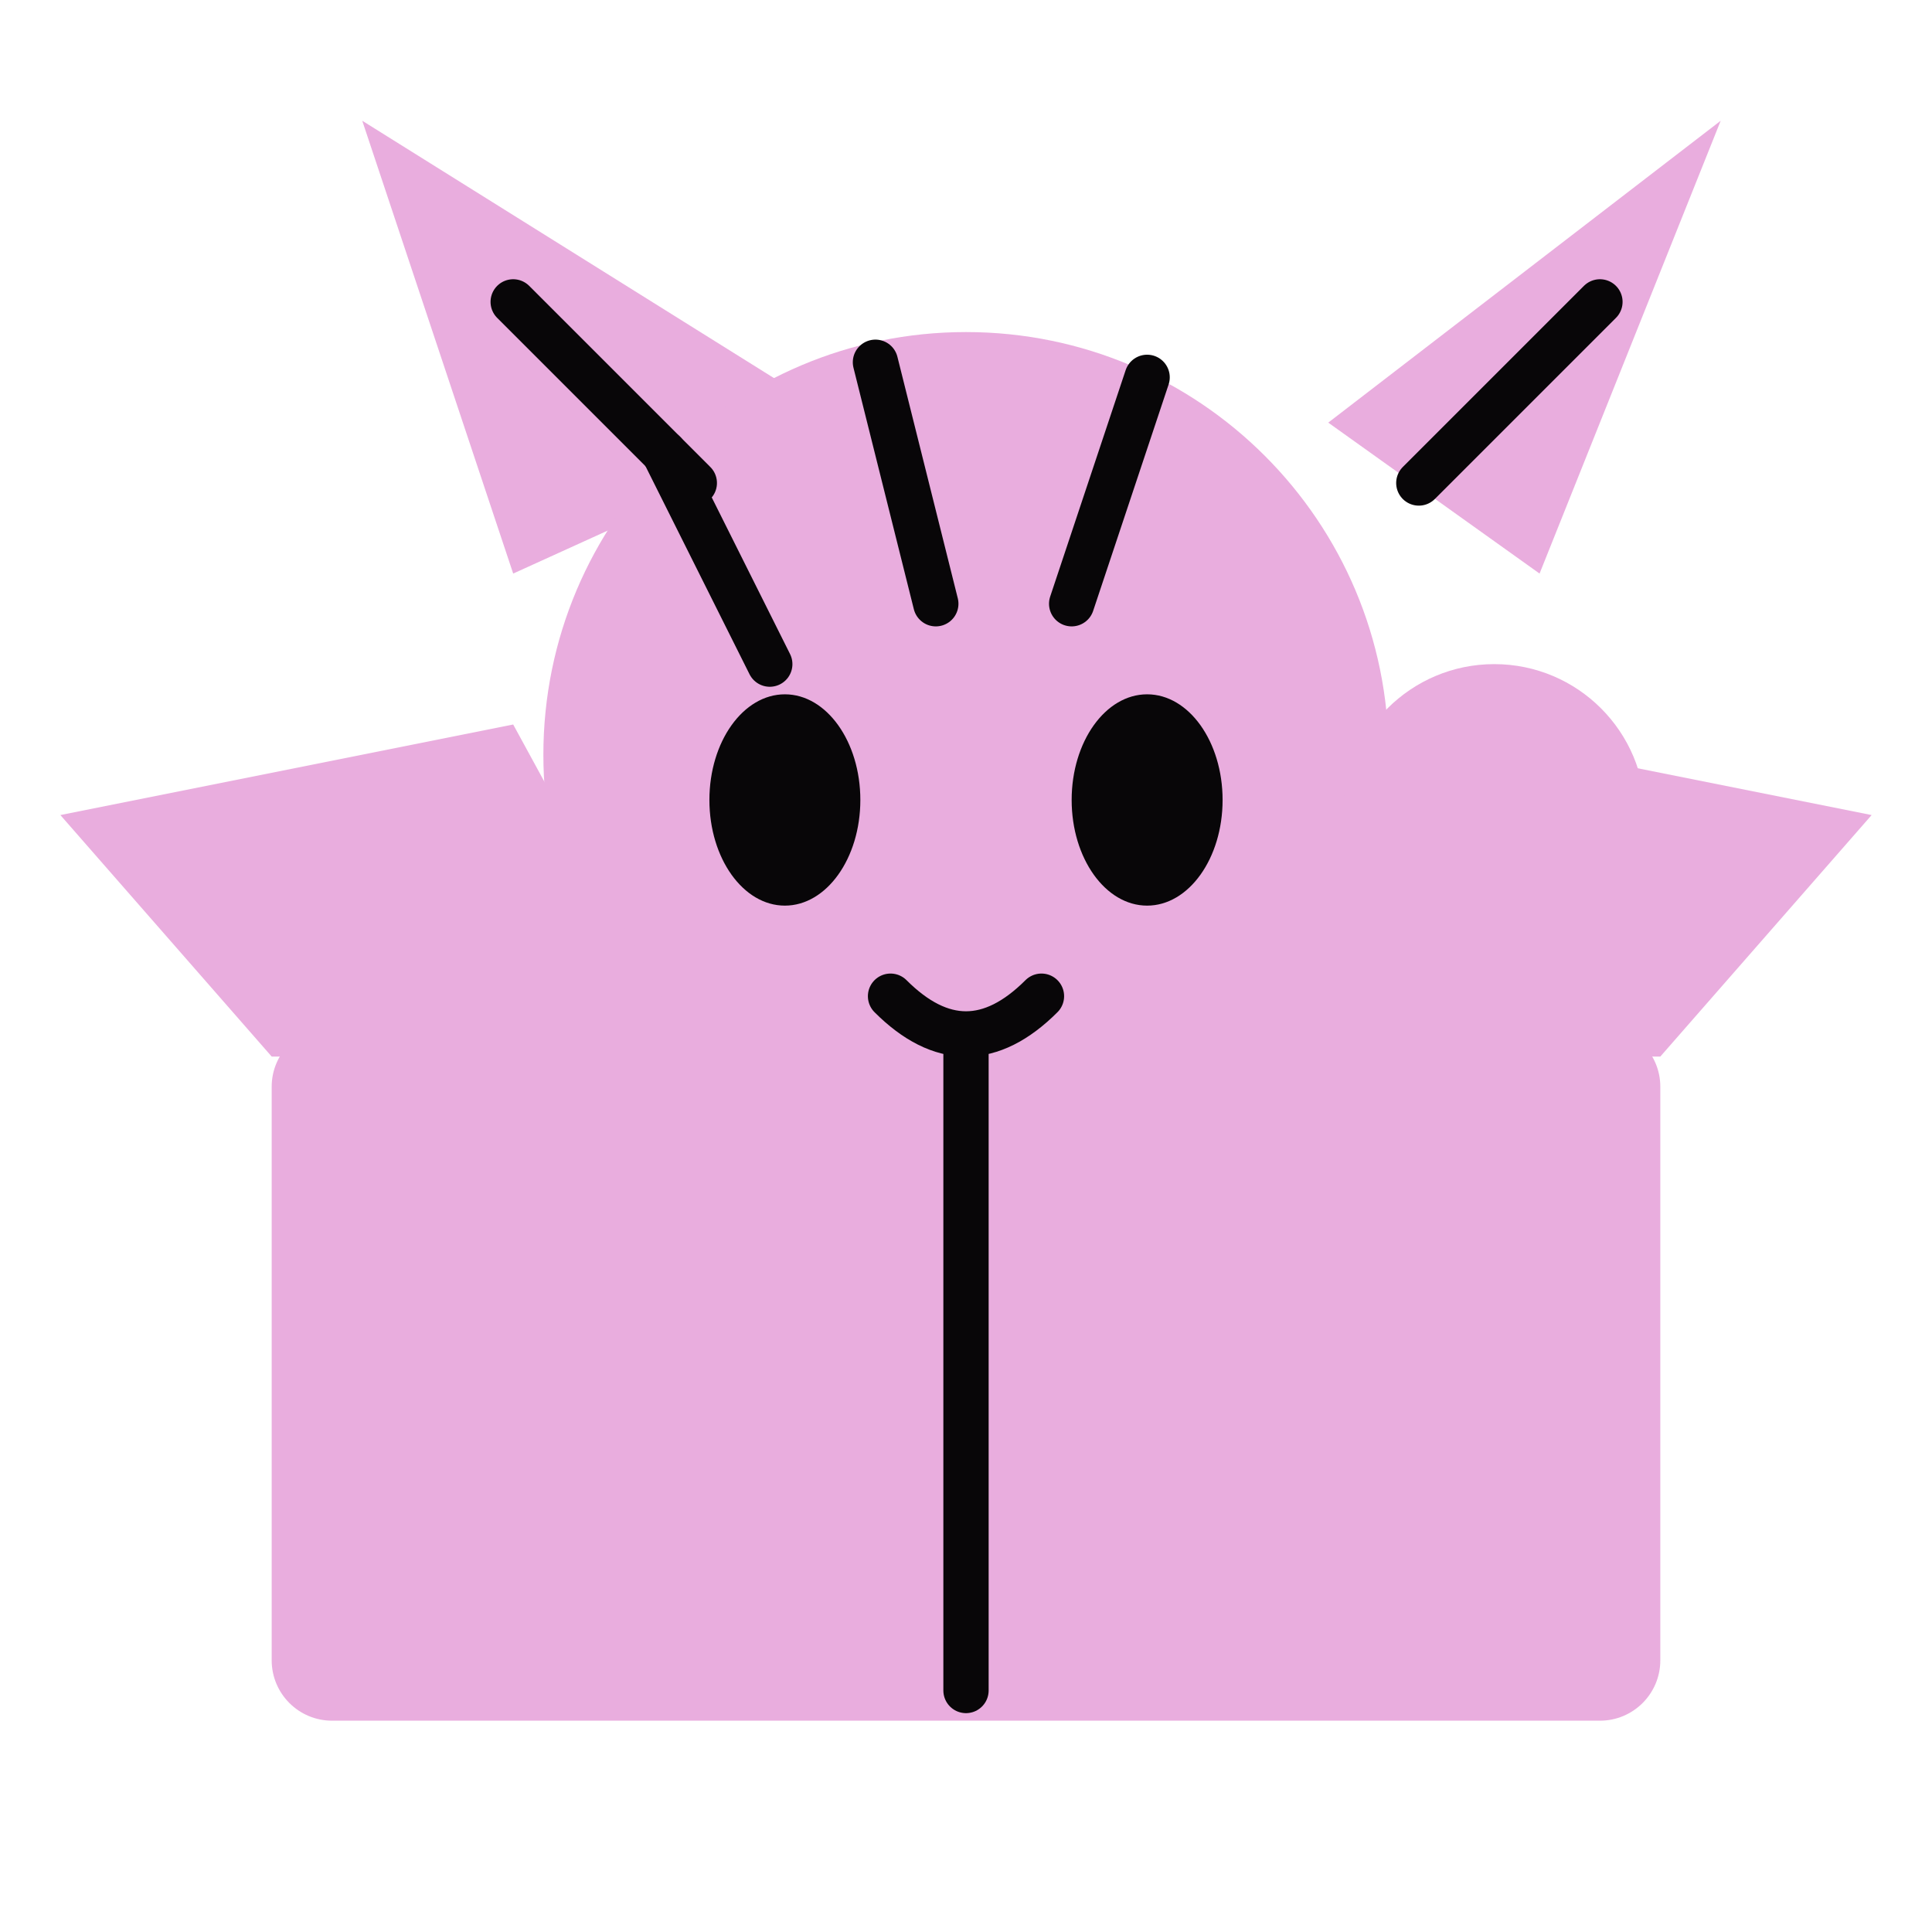
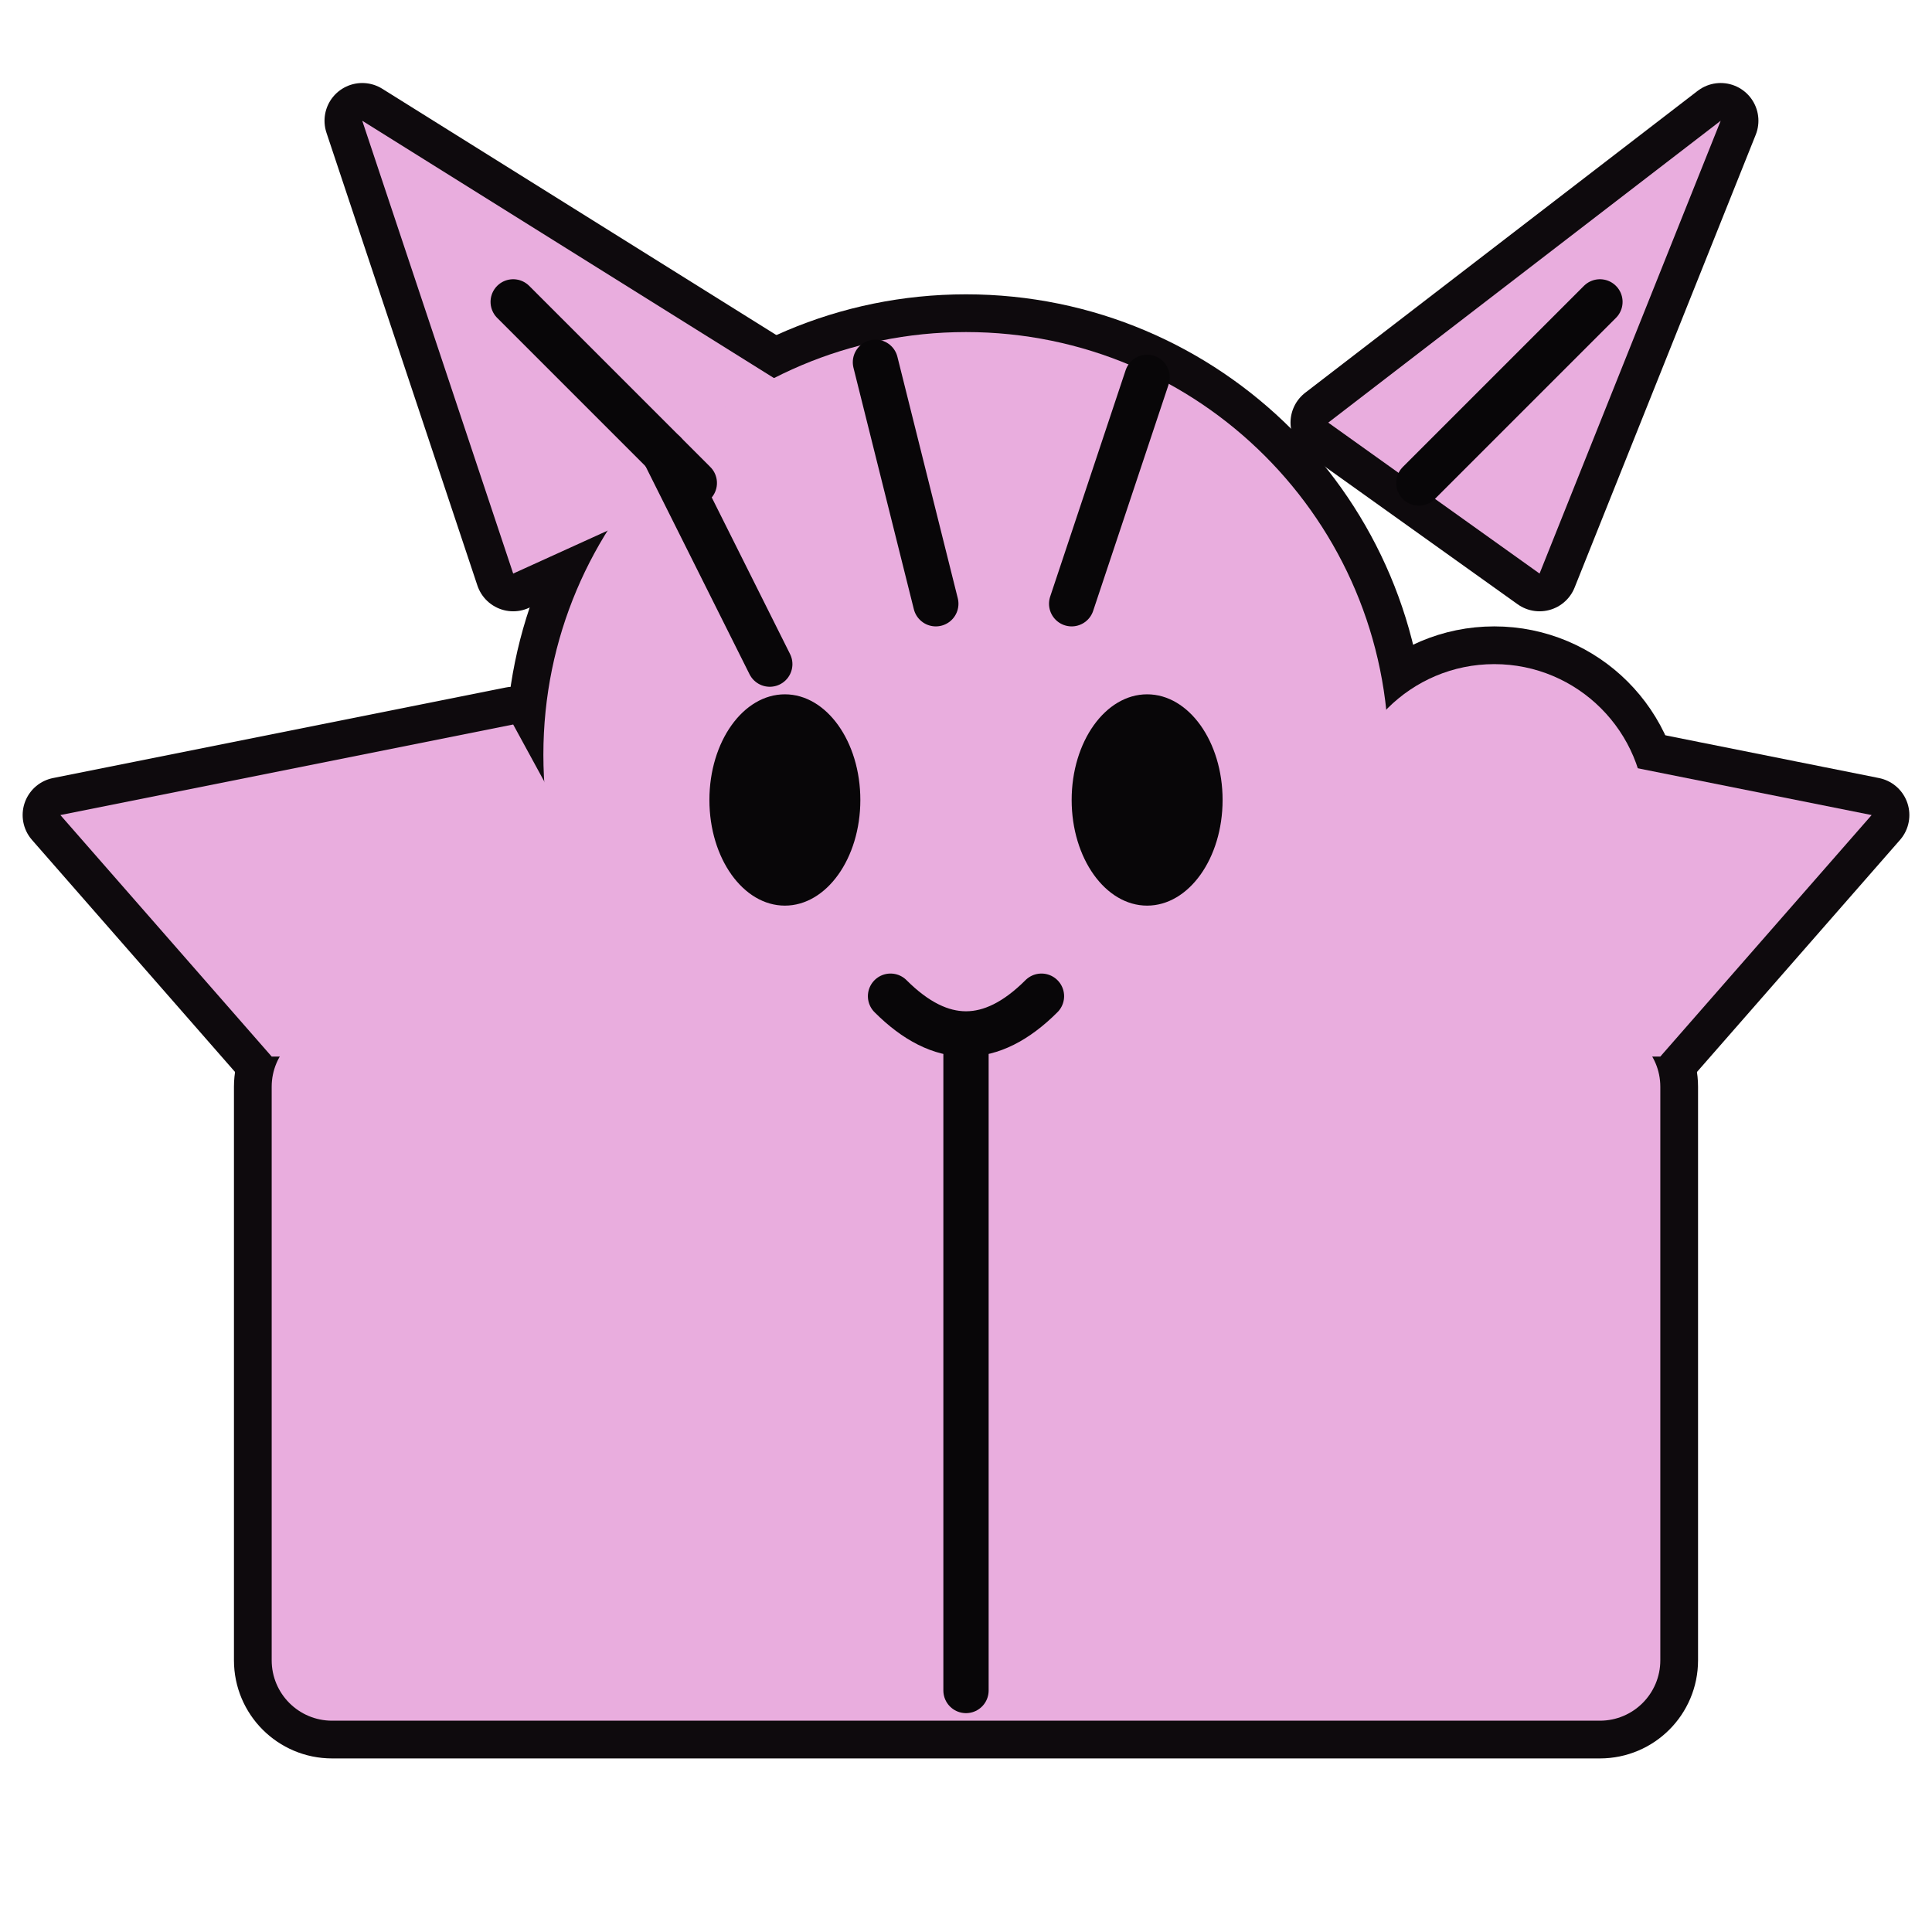
<svg xmlns="http://www.w3.org/2000/svg" width="128" height="128" viewBox="0 0 128 128">
+   <g fill="#0e0a0d" stroke="#0e0a0d" stroke-width="5" stroke-linejoin="round">
+     <path d="M34 38 24 8l32 20z" />
+     <path d="M88 28 114 8l-12 30z" />
+     <circle cx="64" cy="50" r="28" />
+     <circle cx="99" cy="54" r="10" />
+     <path d="M18 70 4 54l30-6 12 22z" />
+     <path d="M110 70 124 54 94 48l-12 22z" />
+     <rect x="18" y="68" width="92" height="46" rx="4" />
+   </g>
  <g fill="#e9adde">
    <path d="M34 38 24 8l32 20z" />
    <path d="M88 28 114 8l-12 30z" />
    <circle cx="64" cy="50" r="28" />
    <circle cx="99" cy="54" r="10" />
    <path d="M18 70 4 54l30-6 12 22z" />
    <path d="M110 70 124 54 94 48l-12 22z" />
    <rect x="18" y="68" width="92" height="46" rx="4" />
  </g>
  <g fill="none" stroke="#080608" stroke-width="3" stroke-linecap="round">
    <ellipse cx="52" cy="53" rx="5" ry="7" fill="#080608" stroke="none" />
    <ellipse cx="76" cy="53" rx="5" ry="7" fill="#080608" stroke="none" />
    <path d="M59 66q5 5 10 0" />
    <path d="M64 69v43" />
    <path d="M44 30l7 14M58 24l4 16M76 25l-5 15" />
    <path d="M34 20l12 12M94 32l12-12" />
  </g>
</svg>
